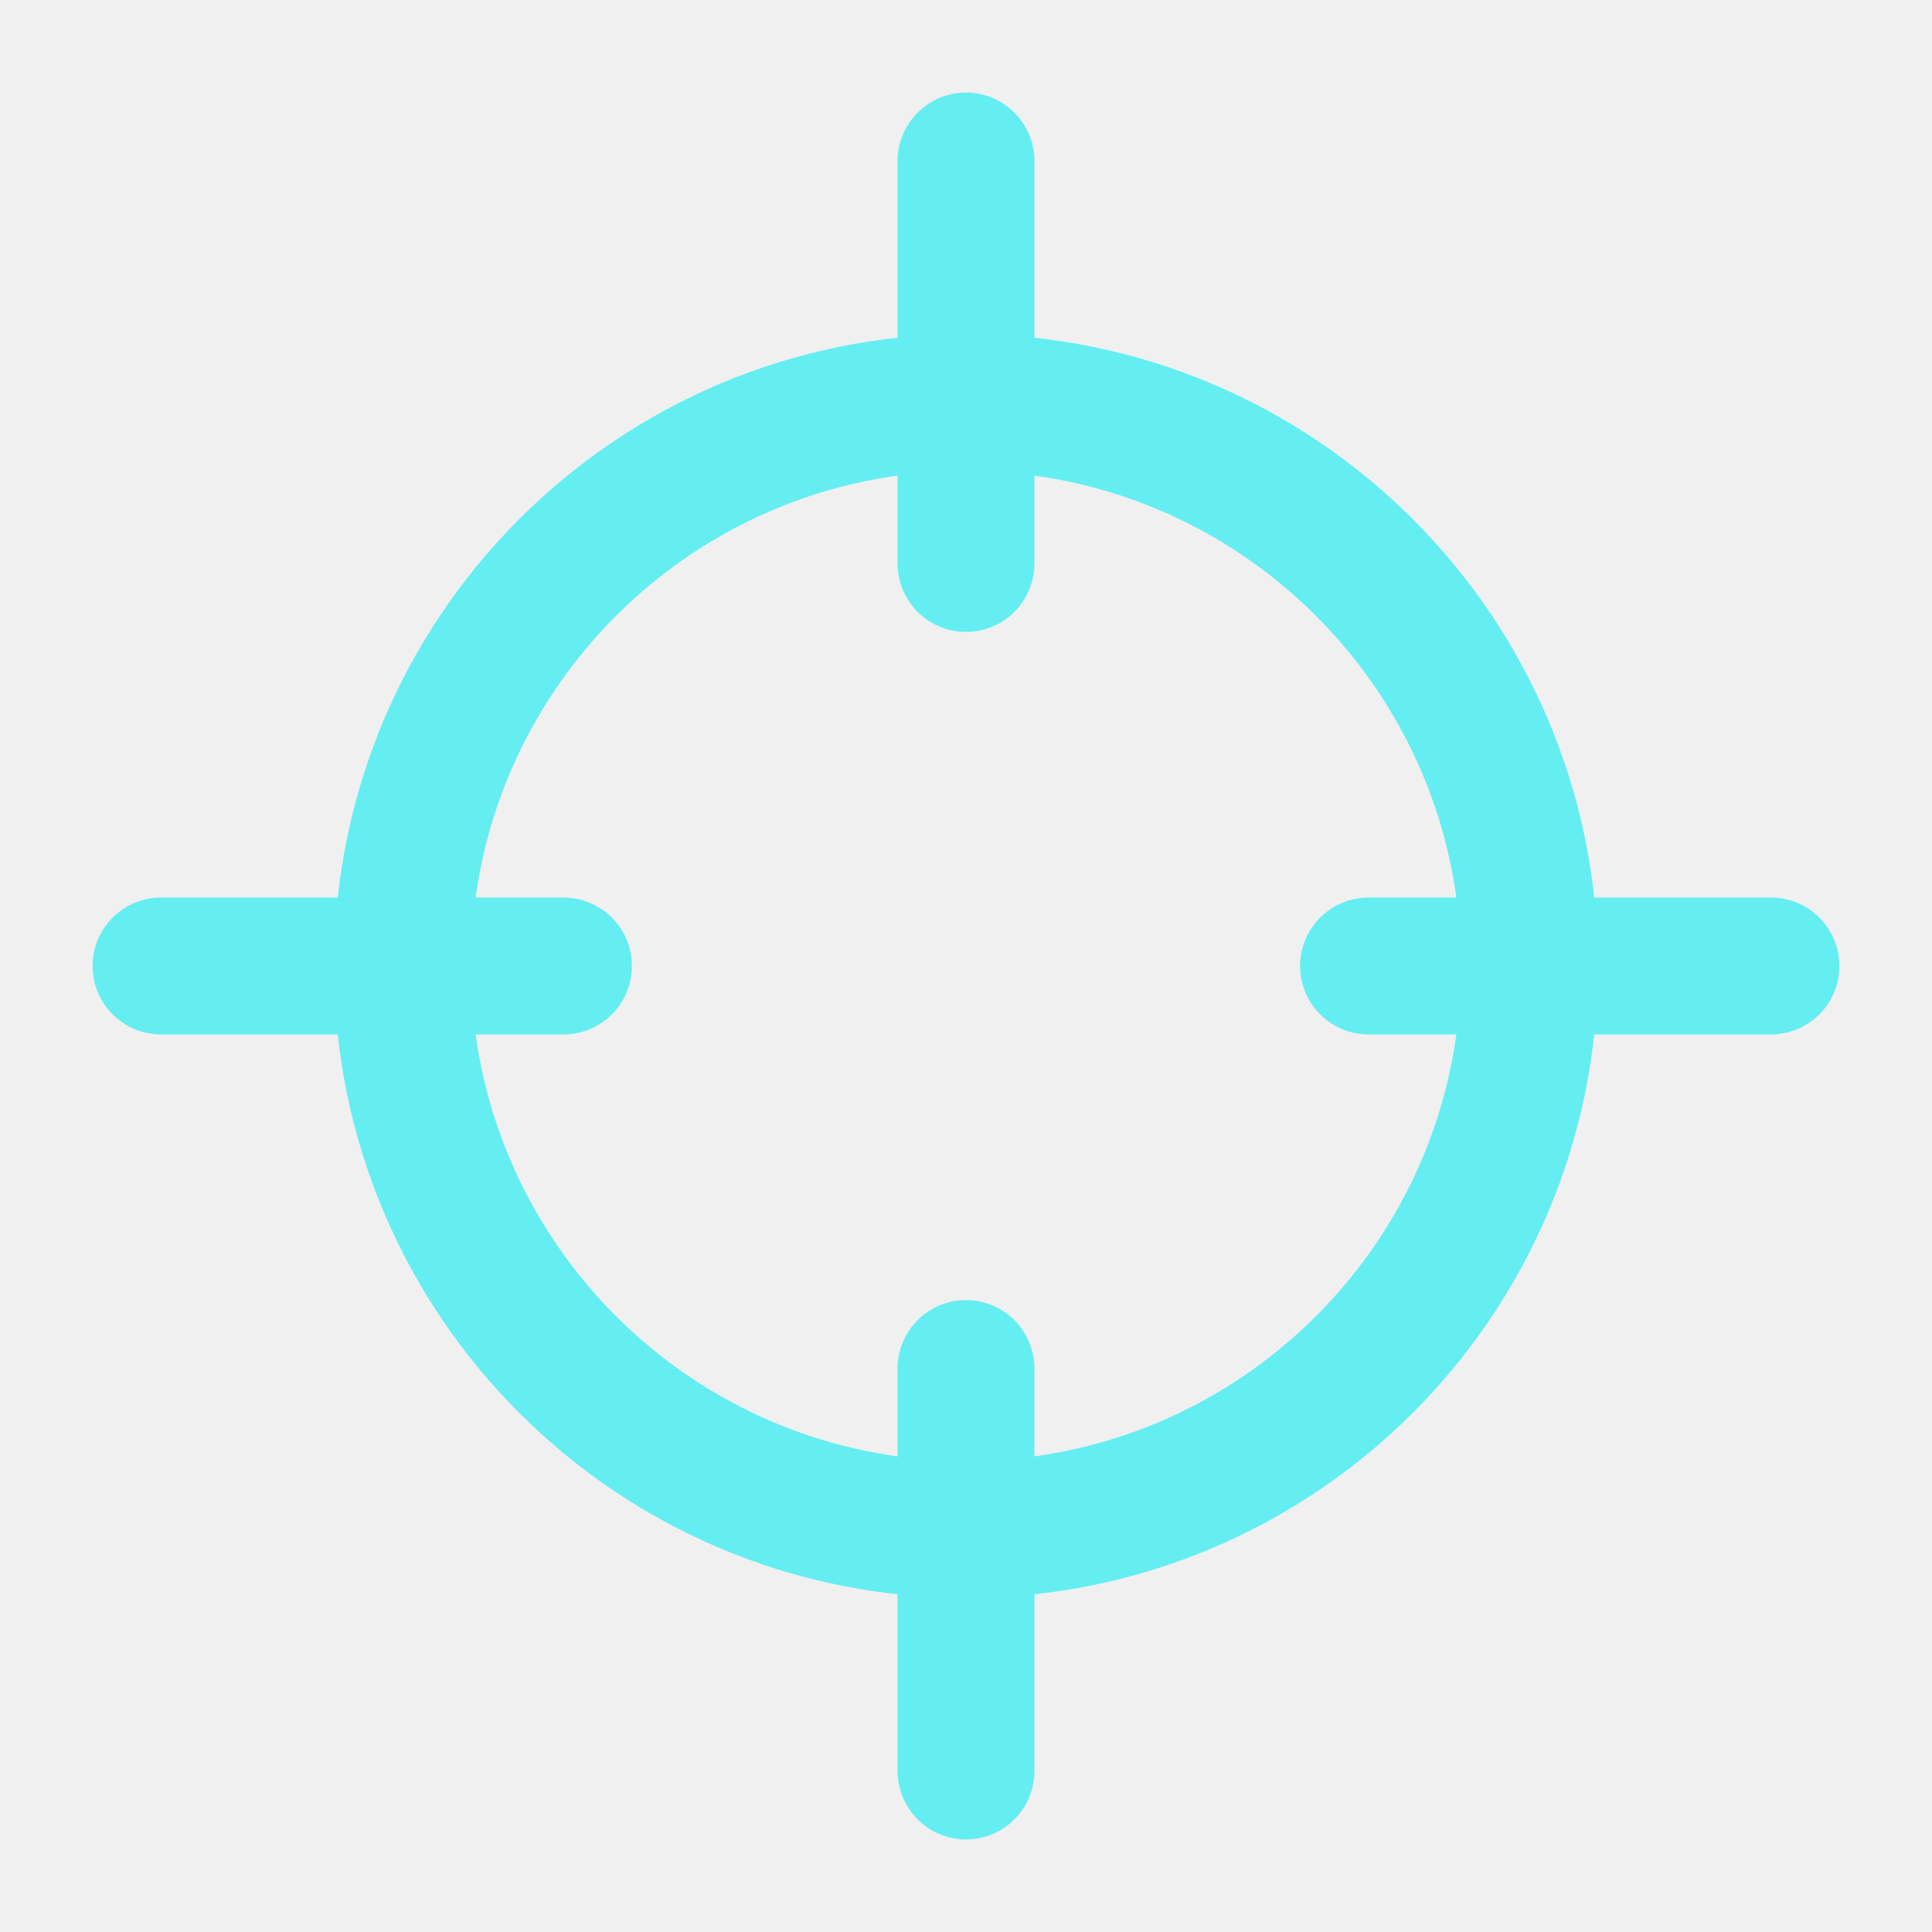
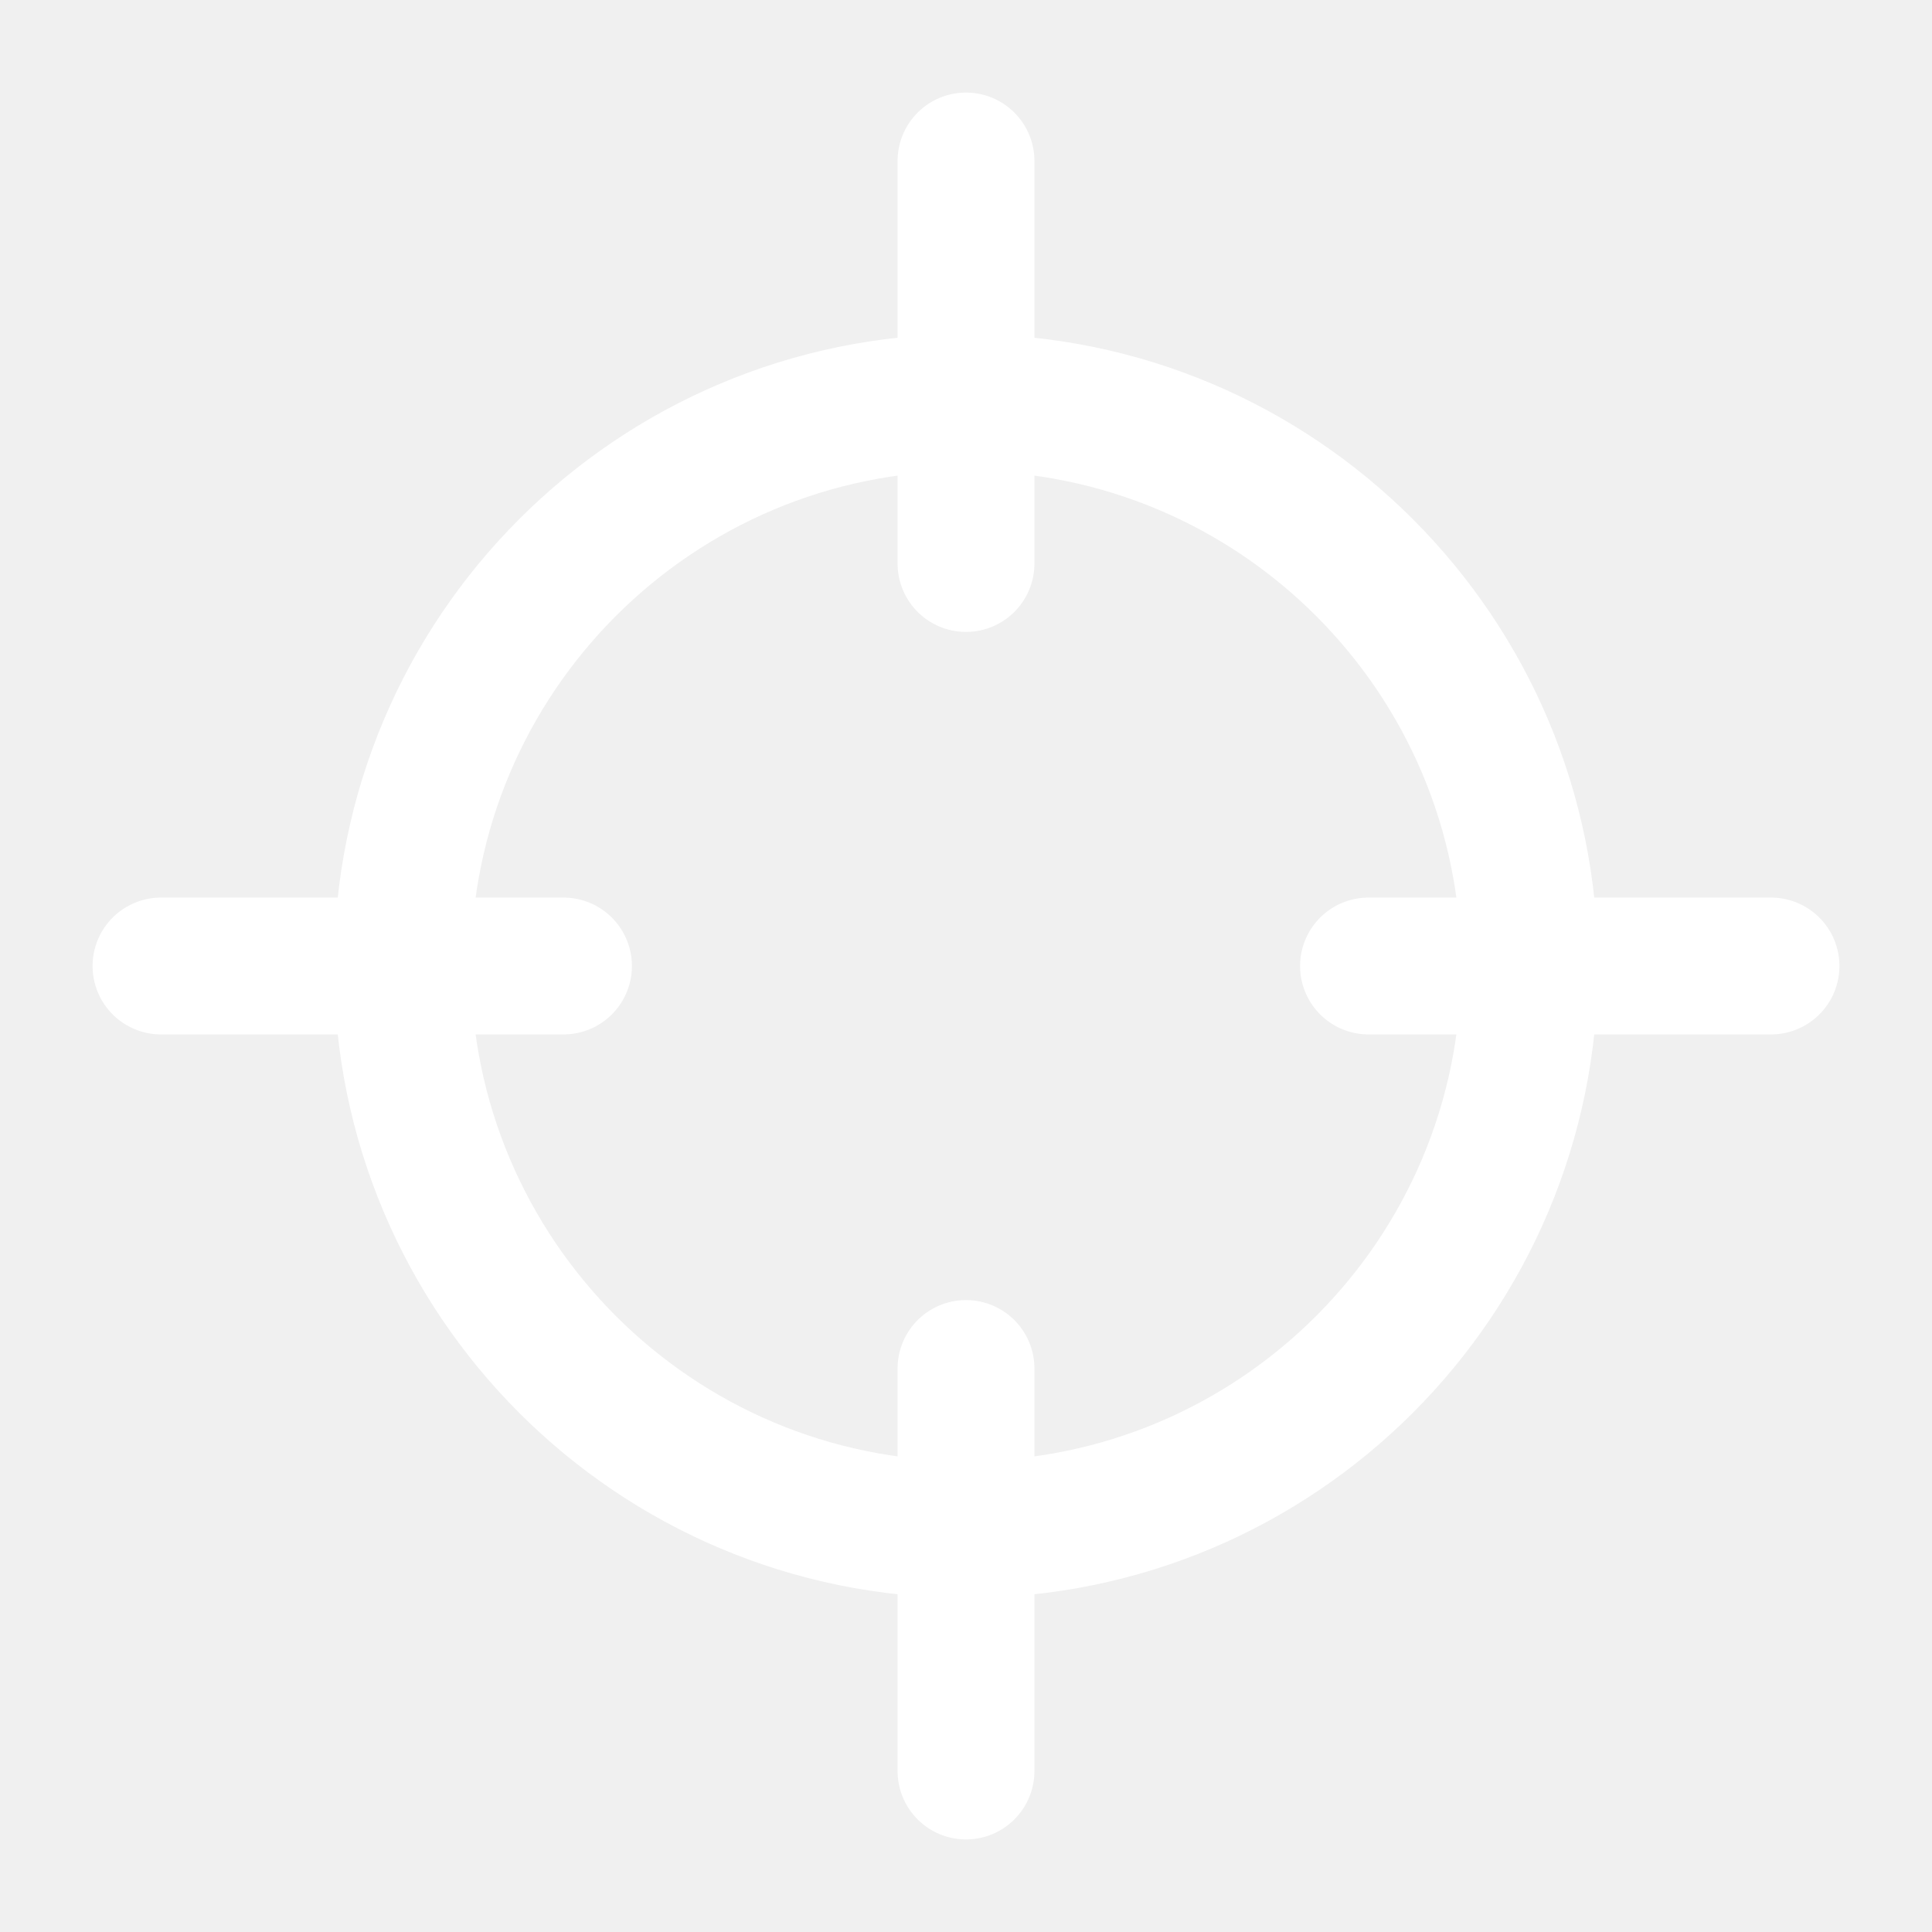
<svg xmlns="http://www.w3.org/2000/svg" width="24" height="24" viewBox="0 0 24 24">
-   <path d="M12 2v5m0 10v5M2 12h5m10 0h5M12 5a7 7 0 1 0 0 14a7 7 0 1 0 0-14" fill="none" stroke="#64eef2" stroke-width="1.7" stroke-linecap="round" stroke-linejoin="round" />
+   <path d="M12 2v5m0 10v5M2 12h5m10 0h5M12 5a7 7 0 1 0 0 14a7 7 0 1 0 0-14" fill="none" stroke="#ffffff" stroke-width="1.7" stroke-linecap="round" stroke-linejoin="round" />
</svg>
